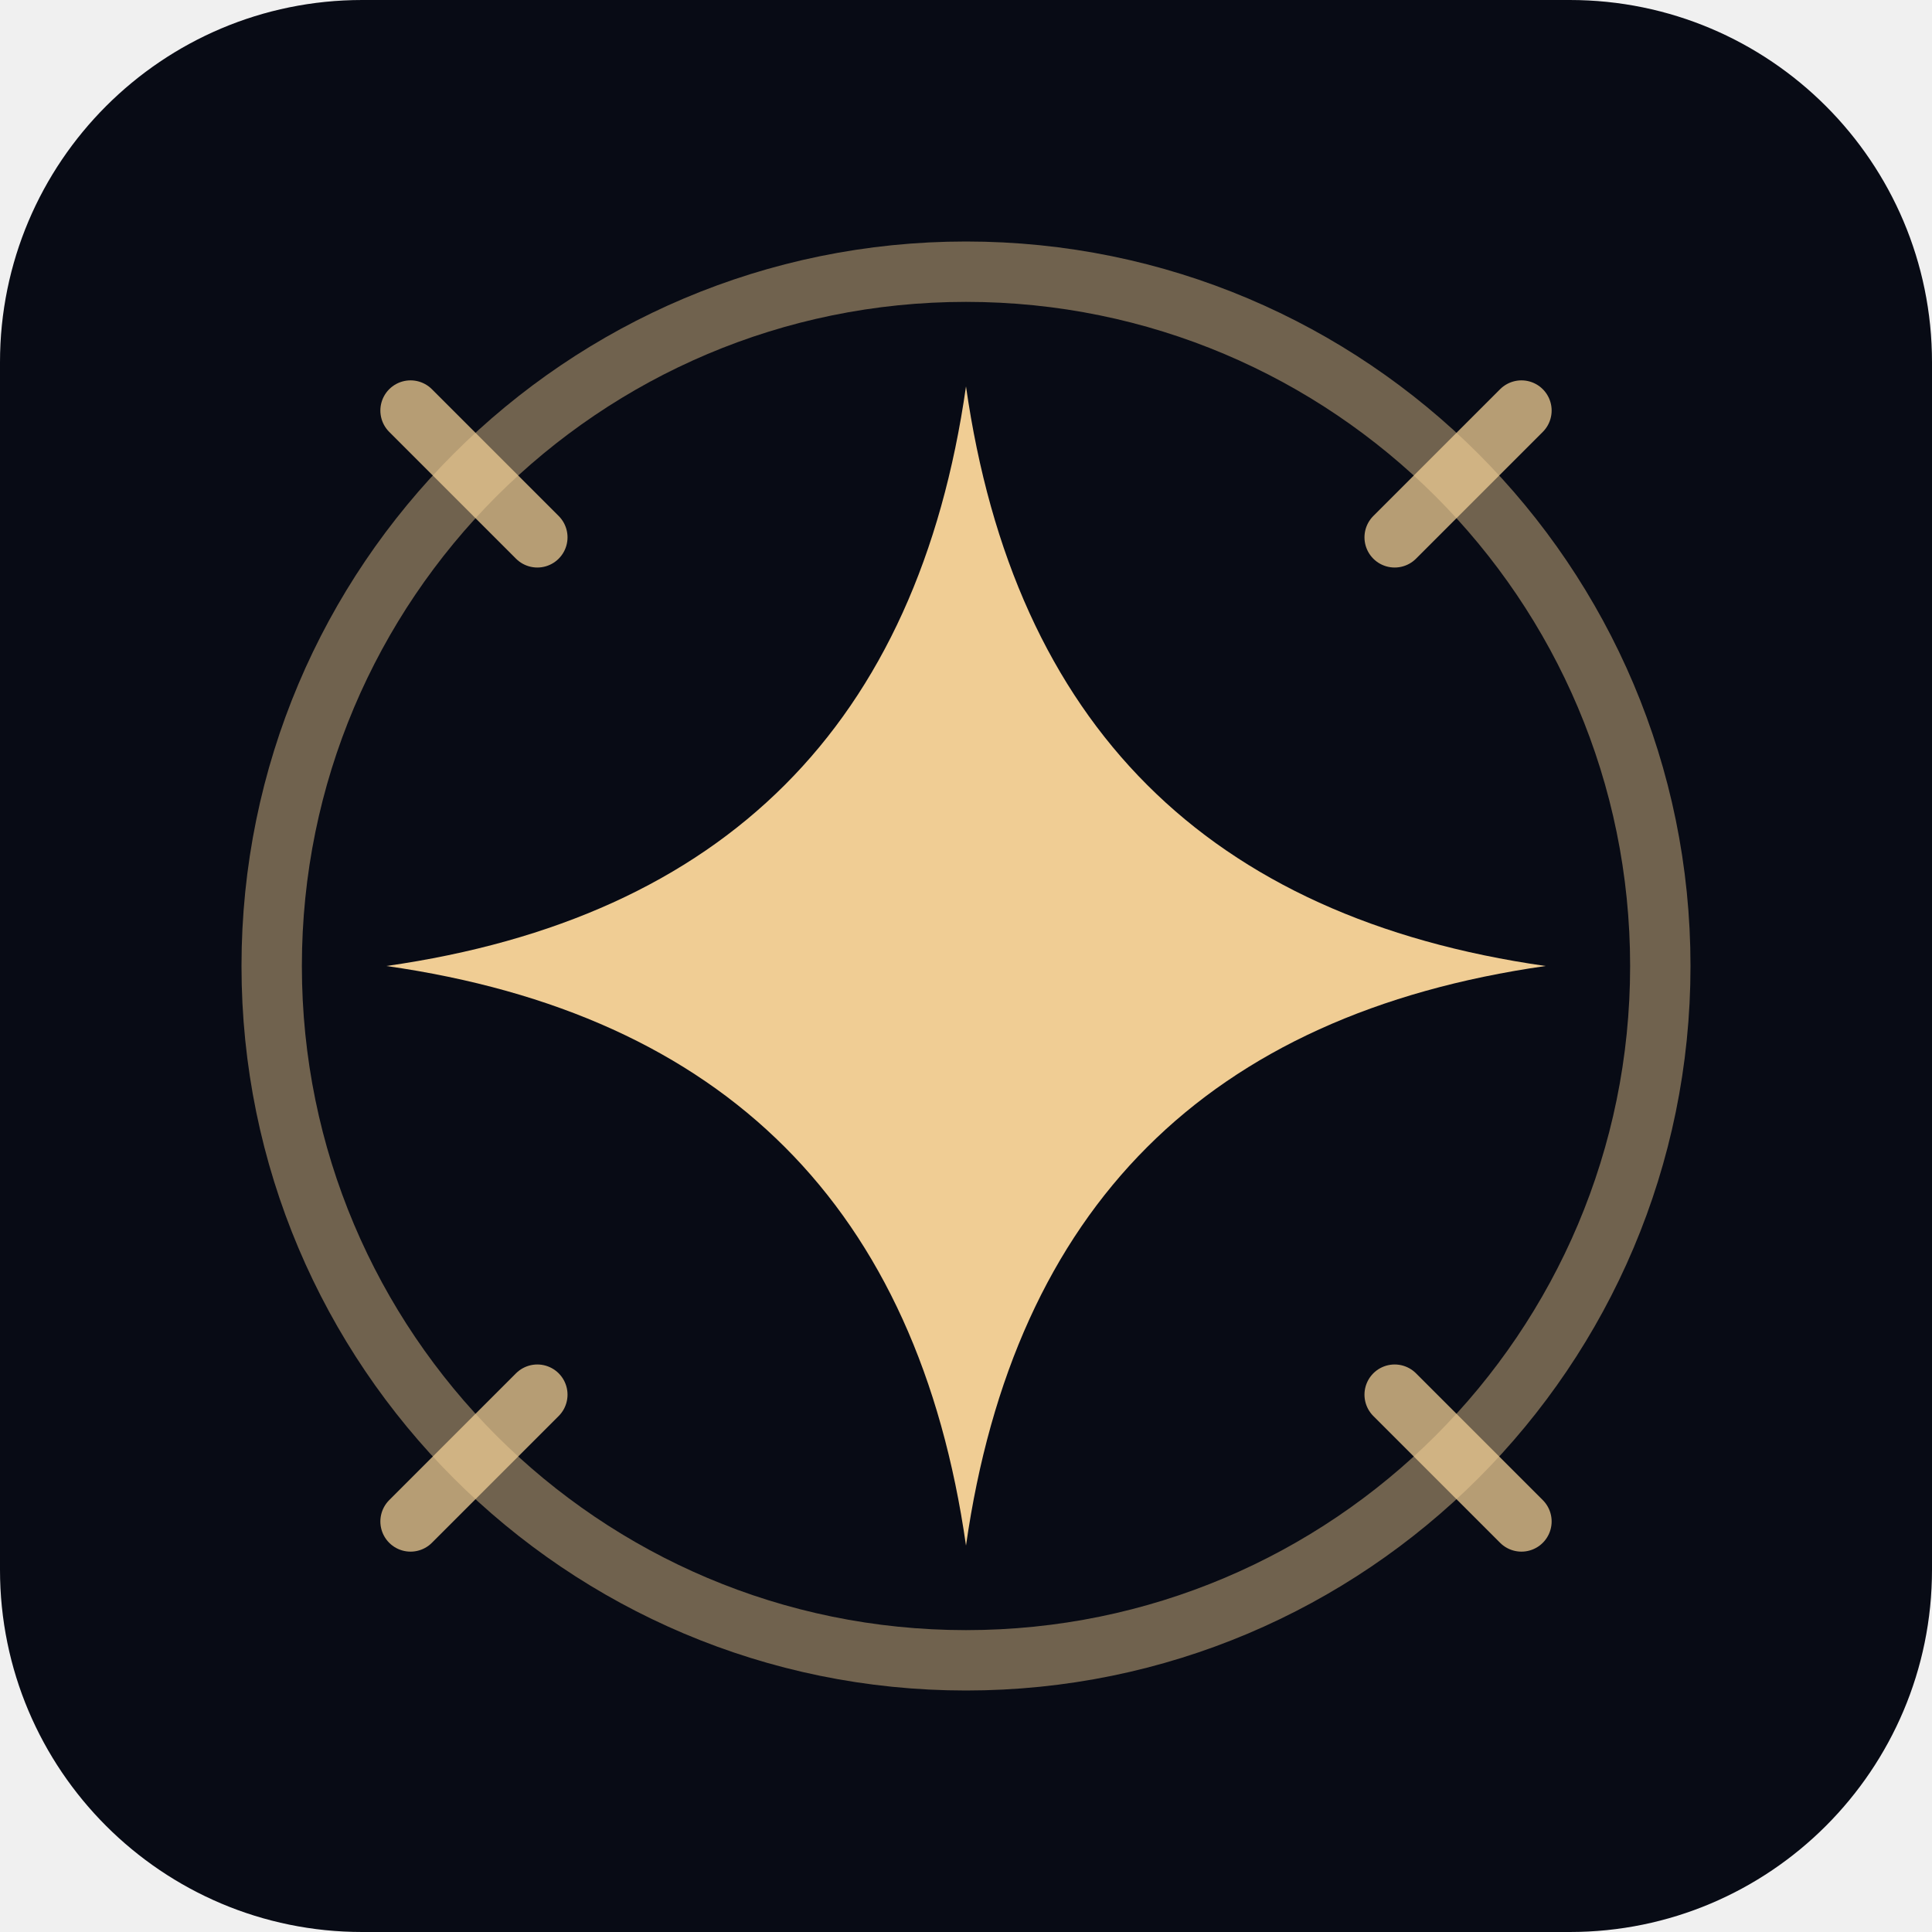
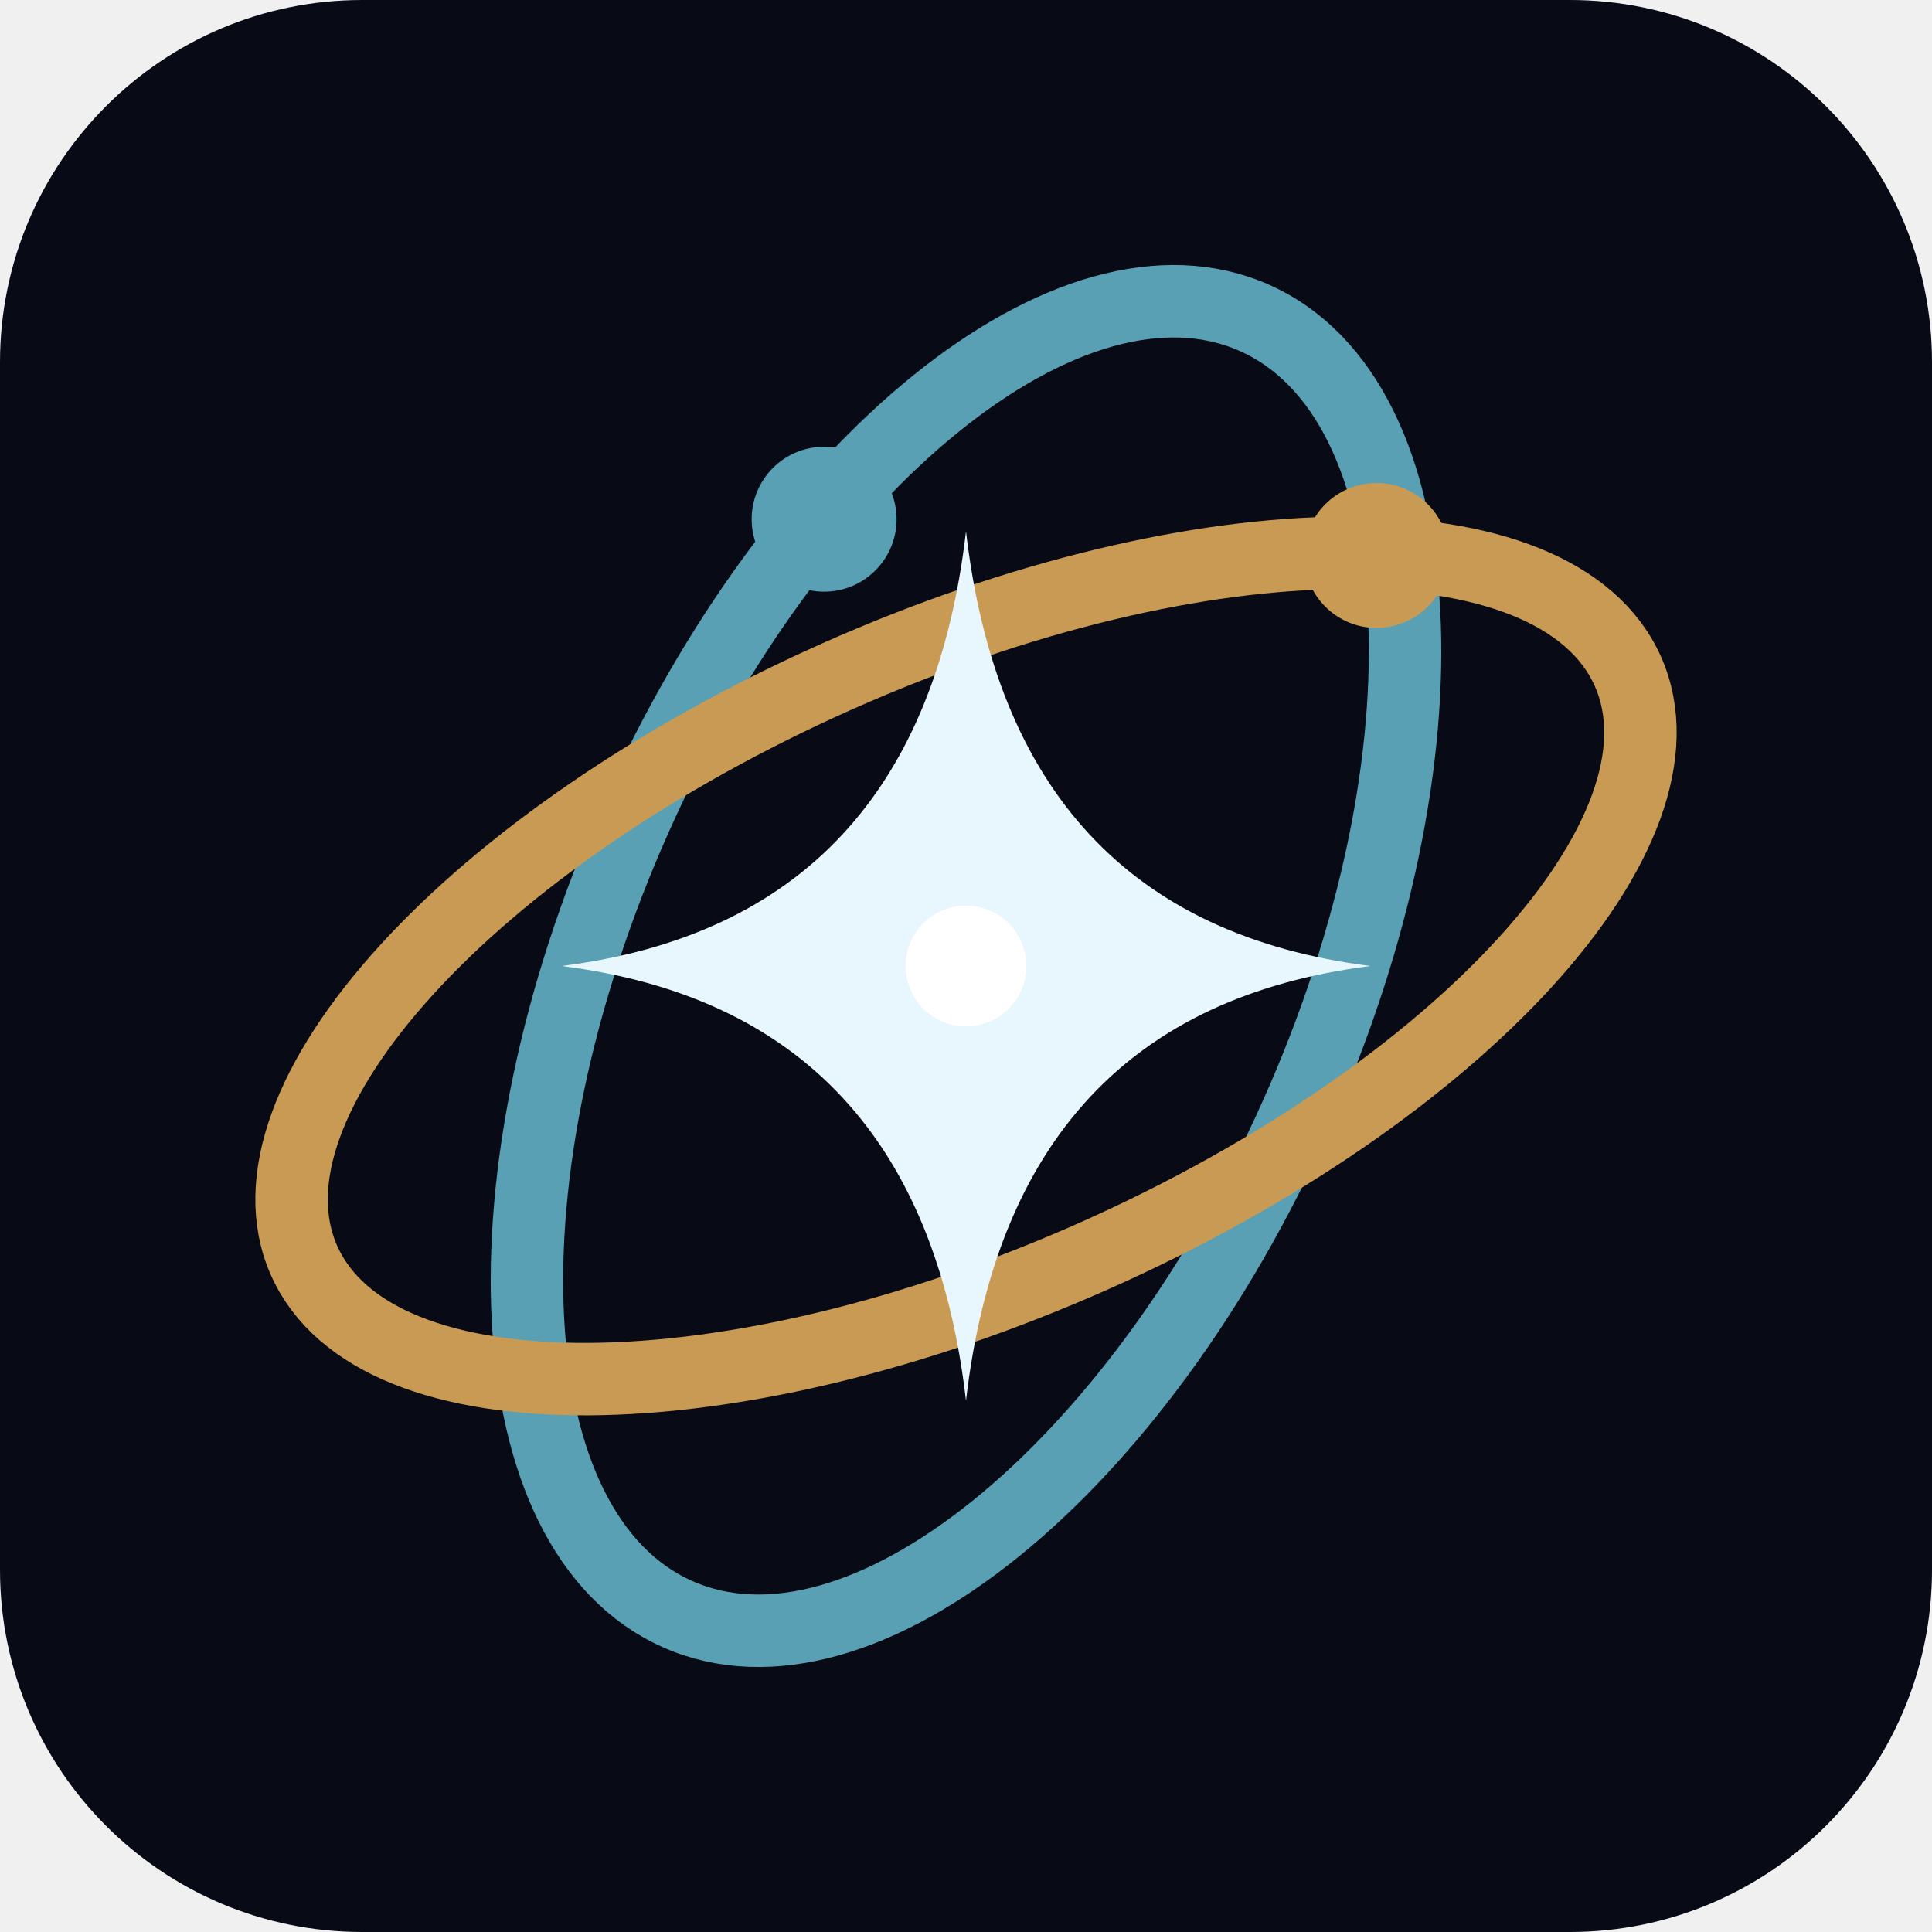
- <svg xmlns="http://www.w3.org/2000/svg" viewBox="0 0 32 32" role="img" aria-label="Hoshivel">
-   <rect width="32" height="32" rx="6" fill="#080b15" />
-   <circle cx="16" cy="16" r="11.5" fill="none" stroke="#f0cd94" stroke-opacity="0.45" stroke-width="1" />
-   <g stroke="#f0cd94" stroke-opacity="0.75" stroke-width="1" stroke-linecap="round">
-     <line x1="23.1" y1="23.1" x2="25.2" y2="25.2" />
-     <line x1="8.9" y1="23.1" x2="6.8" y2="25.2" />
-     <line x1="23.1" y1="8.9" x2="25.2" y2="6.8" />
-     <line x1="8.9" y1="8.9" x2="6.8" y2="6.8" />
-   </g>
-   <path d="M16 6.4 Q17.2 14.8 25.6 16 Q17.2 17.2 16 25.6 Q14.8 17.2 6.4 16 Q14.8 14.8 16 6.4 Z" fill="#f0cd94" />
+ <svg xmlns="http://www.w3.org/2000/svg" viewBox="0 0 64 64" role="img" aria-label="Hoshivel">
+   <rect width="64" height="64" rx="12" fill="#080b15" />
+   <ellipse cx="32" cy="32" rx="12" ry="23.5" transform="rotate(24 32 32)" fill="none" stroke="#59a0b4" stroke-width="2.4" />
+   <ellipse cx="32" cy="32" rx="24" ry="10.5" transform="rotate(-24 32 32)" fill="none" stroke="#c99a54" stroke-width="2.4" />
+   <circle cx="27.3" cy="17.2" r="2.4" fill="#59a0b4" />
+   <circle cx="45.6" cy="18.4" r="2.4" fill="#c99a54" />
+   <path d="M32 17.6 Q33.5 30.5 45.4 32 Q33.5 33.5 32 46.4 Q30.5 33.5 18.6 32 Q30.5 30.5 32 17.6 Z" fill="#e8f6fd" />
+   <circle cx="32" cy="32" r="2" fill="#ffffff" />
</svg>
